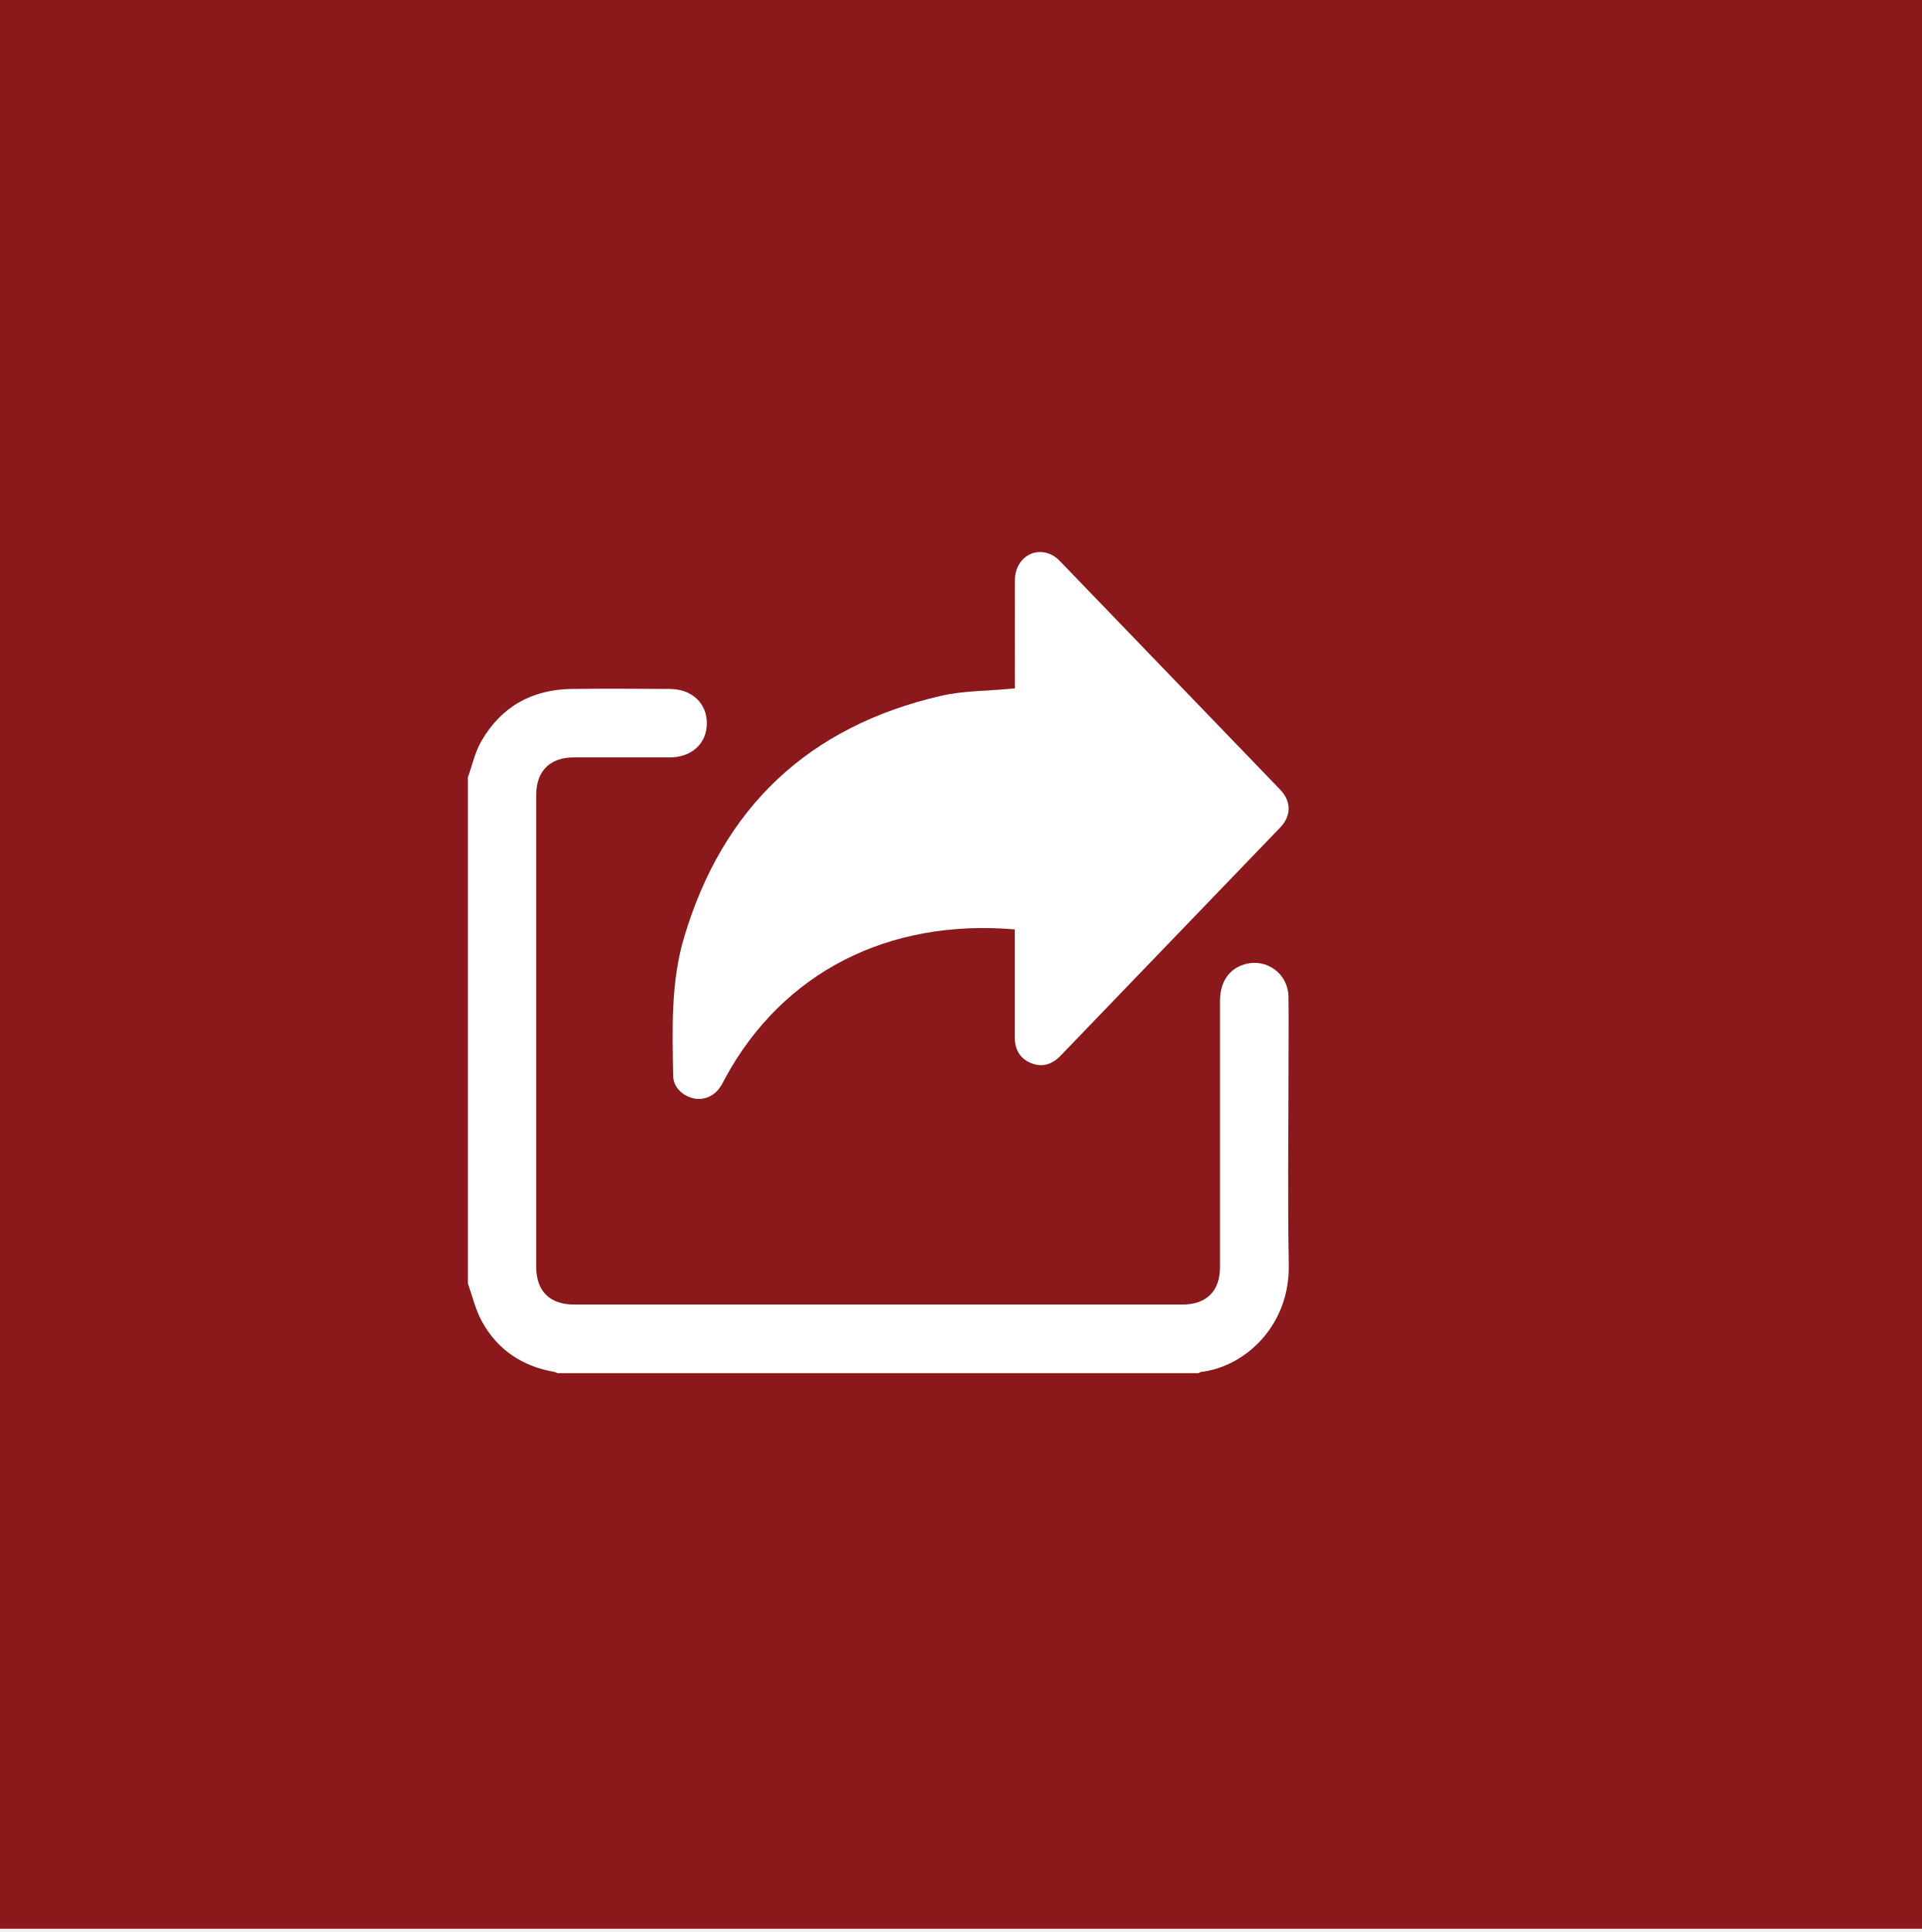
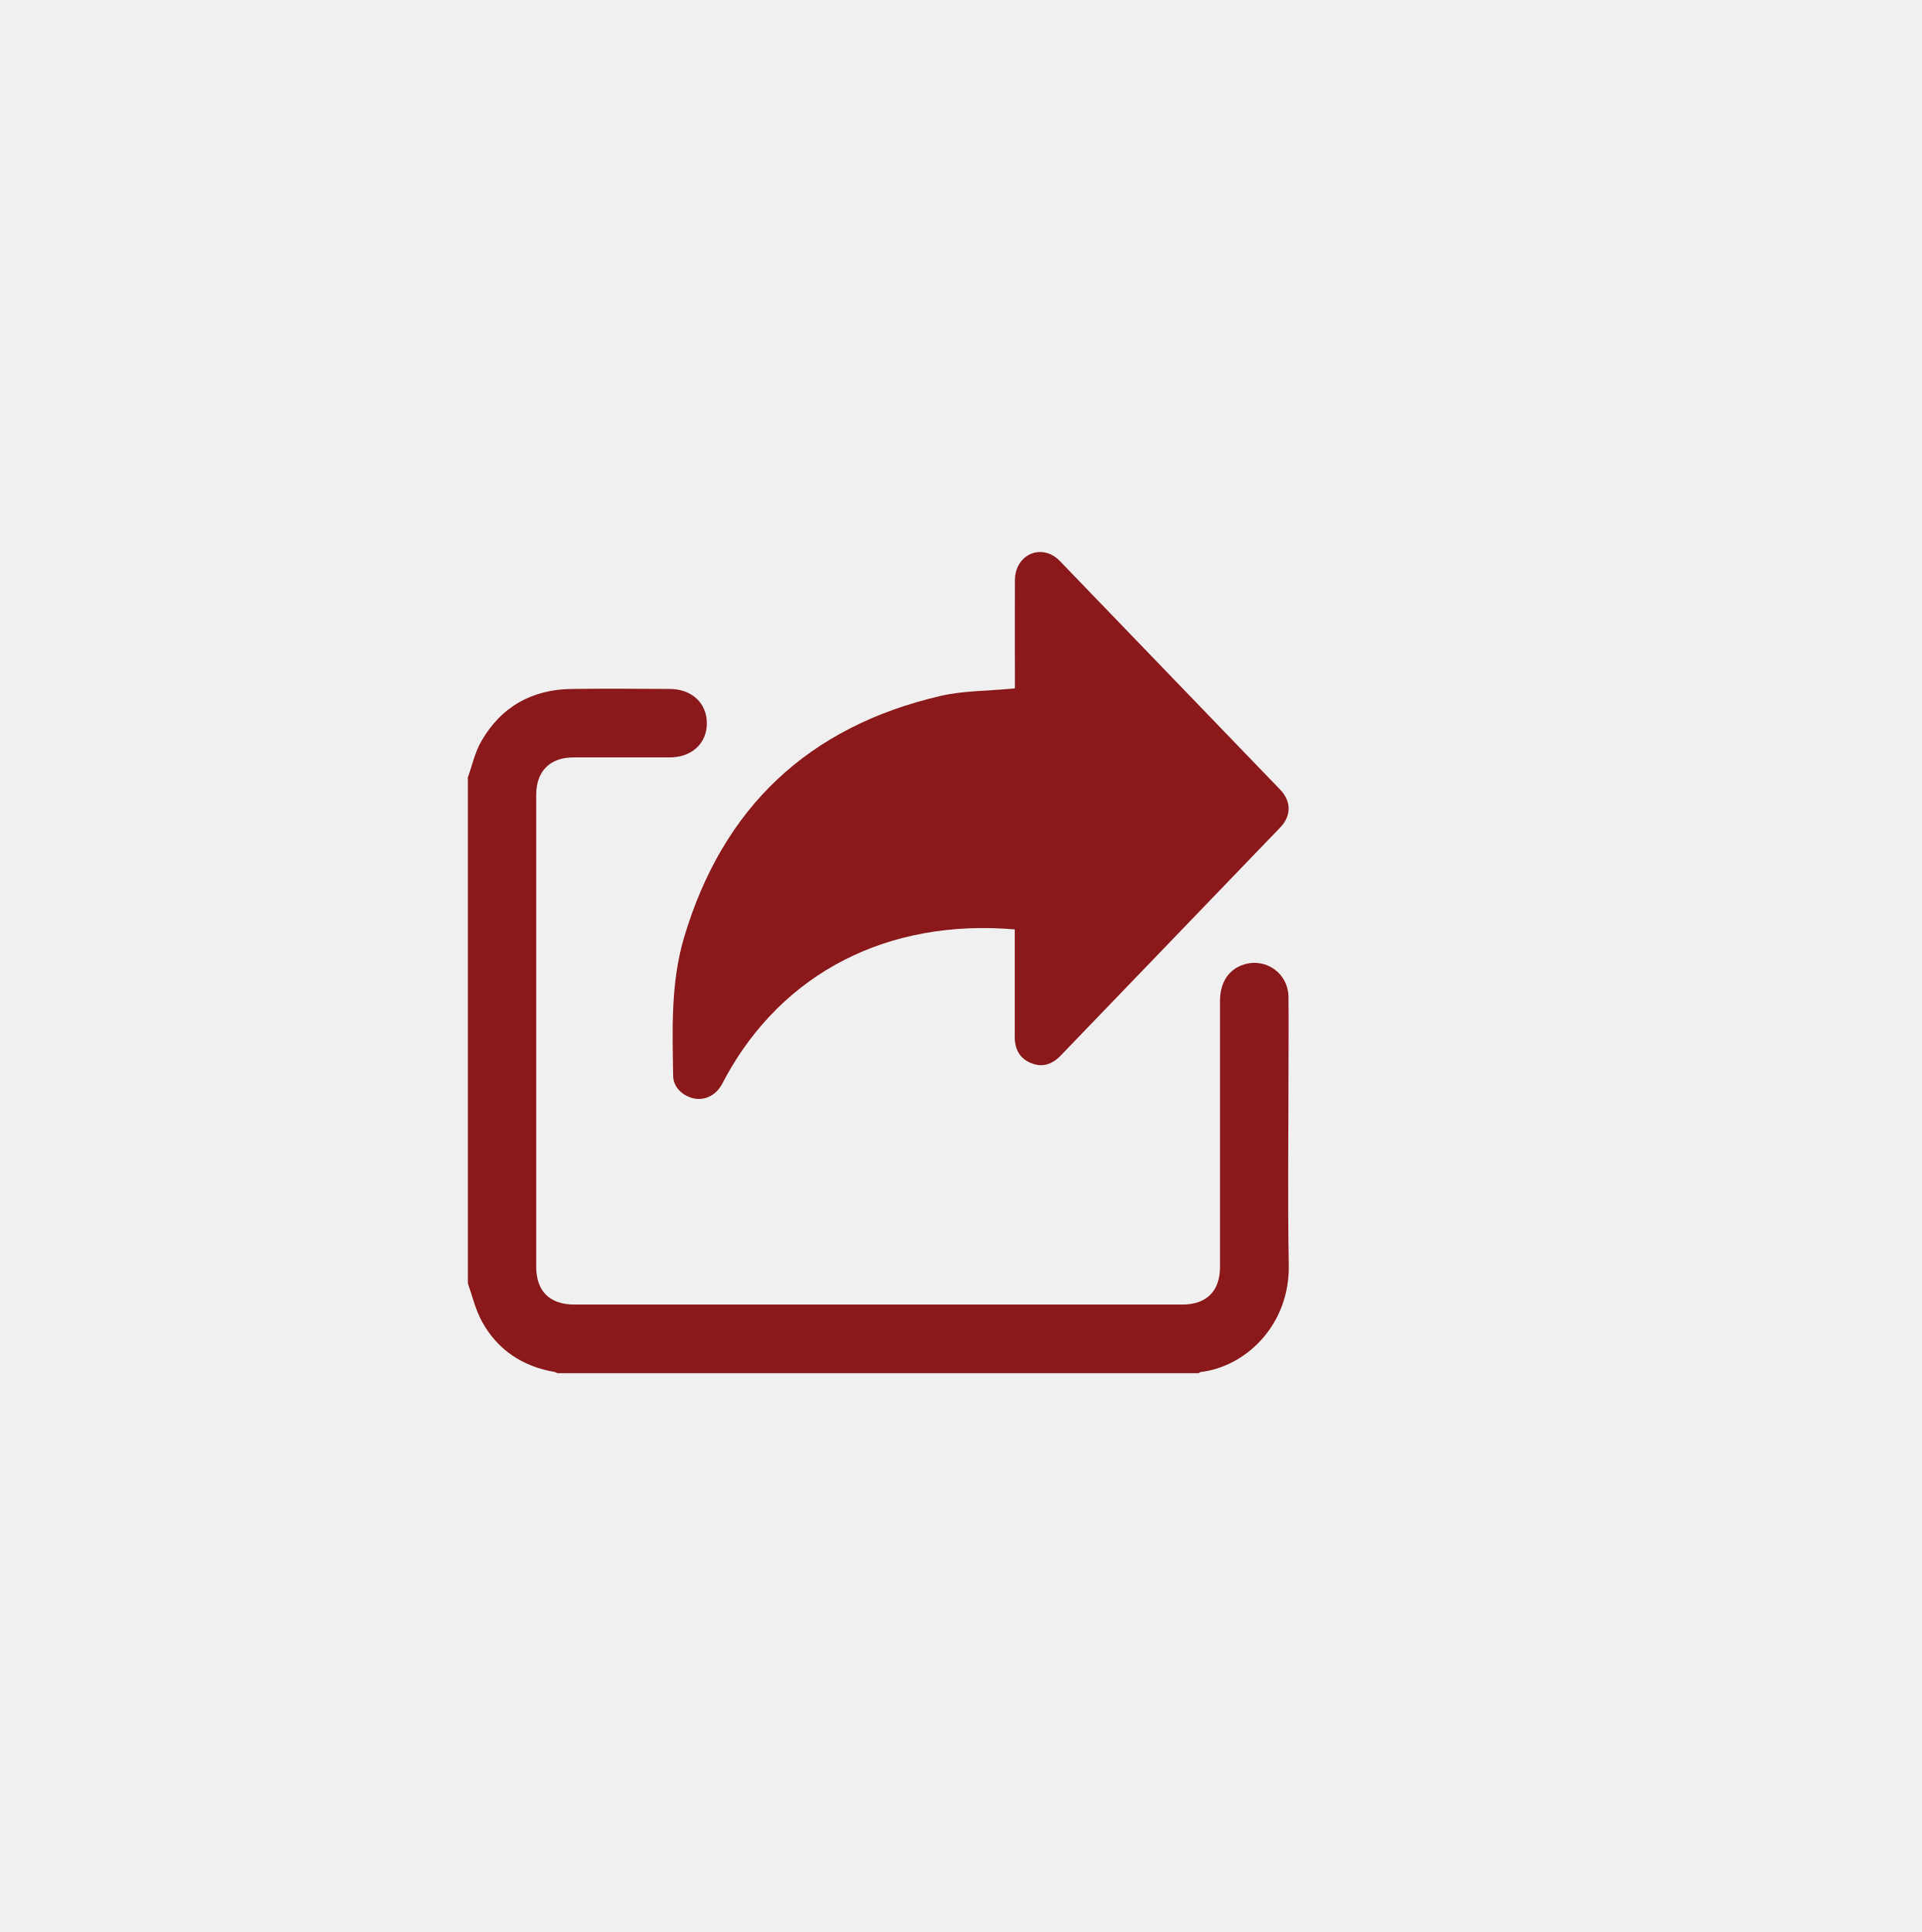
<svg xmlns="http://www.w3.org/2000/svg" id="a" viewBox="0 0 129.97 130.65">
  <defs>
-     <style>.b{fill:#fff;}.c{fill:#8b191b;}</style>
+     <style>.b{fill:#8b191b;}</style>
  </defs>
-   <rect class="c" x="-.34" y="-.22" width="130.66" height="130.65" />
-   <g>
-     <path class="b" d="M31.62,52.63c.3-.84,.49-1.75,.93-2.51,1.34-2.33,3.43-3.5,6.12-3.53,2.2-.03,4.41-.01,6.61,0,1.5,0,2.52,.96,2.52,2.32,0,1.37-1.03,2.31-2.52,2.31-2.17,0-4.34,0-6.5,0-1.59,0-2.52,.93-2.52,2.53,0,10.64,0,21.28,0,31.92,0,1.64,.91,2.54,2.55,2.55,13.71,0,27.42,0,41.14,0,1.64,0,2.55-.91,2.55-2.54,0-6,0-12,0-17.99,0-1.26,.59-2.15,1.63-2.47,1.5-.46,2.98,.61,3,2.2,.02,1.75,0,3.5,0,5.26,0,4.28-.06,8.56,.02,12.84,.08,4.11-2.94,6.91-5.95,7.26-.05,0-.09,.05-.14,.08H37.7c-.08-.03-.16-.08-.24-.09-2.14-.38-3.8-1.48-4.85-3.37-.45-.8-.66-1.73-.97-2.61,0-11.38,0-22.77,0-34.15Z" />
-     <path class="b" d="M68.62,62.85c-8.58-.73-15.68,2.92-19.56,10.02-.13,.24-.24,.49-.4,.7-.43,.61-1.18,.88-1.86,.68-.73-.21-1.27-.78-1.28-1.5-.05-3.14-.17-6.3,.74-9.36,2.62-8.8,8.42-14.26,17.35-16.33,1.51-.35,3.12-.33,4.68-.48,.09,0,.18-.02,.34-.03,0-.2,0-.4,0-.59,0-2.24-.01-4.48,0-6.72,0-1.4,1.21-2.28,2.4-1.76,.26,.11,.5,.3,.69,.51,4.95,5.13,9.9,10.27,14.85,15.41,.76,.79,.76,1.77,0,2.56-4.94,5.14-9.9,10.28-14.84,15.42-.57,.59-1.23,.83-2.01,.51-.78-.32-1.1-.95-1.1-1.77,0-2.2,0-4.41,0-6.61,0-.21,0-.43,0-.68Z" />
-   </g>
+   <path class="b" d="M31.62,52.63c.3-.84,.49-1.75,.93-2.51,1.34-2.33,3.43-3.5,6.12-3.53,2.2-.03,4.41-.01,6.61,0,1.5,0,2.52,.96,2.52,2.32,0,1.37-1.03,2.31-2.52,2.31-2.17,0-4.34,0-6.5,0-1.59,0-2.52,.93-2.52,2.53,0,10.64,0,21.28,0,31.92,0,1.64,.91,2.54,2.55,2.55,13.71,0,27.42,0,41.14,0,1.64,0,2.55-.91,2.55-2.54,0-6,0-12,0-17.99,0-1.26,.59-2.15,1.63-2.47,1.5-.46,2.98,.61,3,2.2,.02,1.75,0,3.5,0,5.26,0,4.28-.06,8.56,.02,12.84,.08,4.11-2.94,6.91-5.95,7.26-.05,0-.09,.05-.14,.08H37.7c-.08-.03-.16-.08-.24-.09-2.14-.38-3.8-1.48-4.85-3.37-.45-.8-.66-1.73-.97-2.61,0-11.38,0-22.77,0-34.15Z" />
+   <path class="b" d="M68.62,62.85c-8.58-.73-15.68,2.92-19.56,10.02-.13,.24-.24,.49-.4,.7-.43,.61-1.18,.88-1.86,.68-.73-.21-1.27-.78-1.28-1.5-.05-3.14-.17-6.3,.74-9.36,2.62-8.8,8.42-14.26,17.35-16.33,1.51-.35,3.12-.33,4.68-.48,.09,0,.18-.02,.34-.03,0-.2,0-.4,0-.59,0-2.24-.01-4.48,0-6.72,0-1.4,1.21-2.28,2.4-1.76,.26,.11,.5,.3,.69,.51,4.95,5.13,9.9,10.27,14.85,15.41,.76,.79,.76,1.77,0,2.56-4.94,5.14-9.9,10.28-14.84,15.42-.57,.59-1.23,.83-2.01,.51-.78-.32-1.1-.95-1.1-1.77,0-2.2,0-4.41,0-6.61,0-.21,0-.43,0-.68Z" />
</svg>
